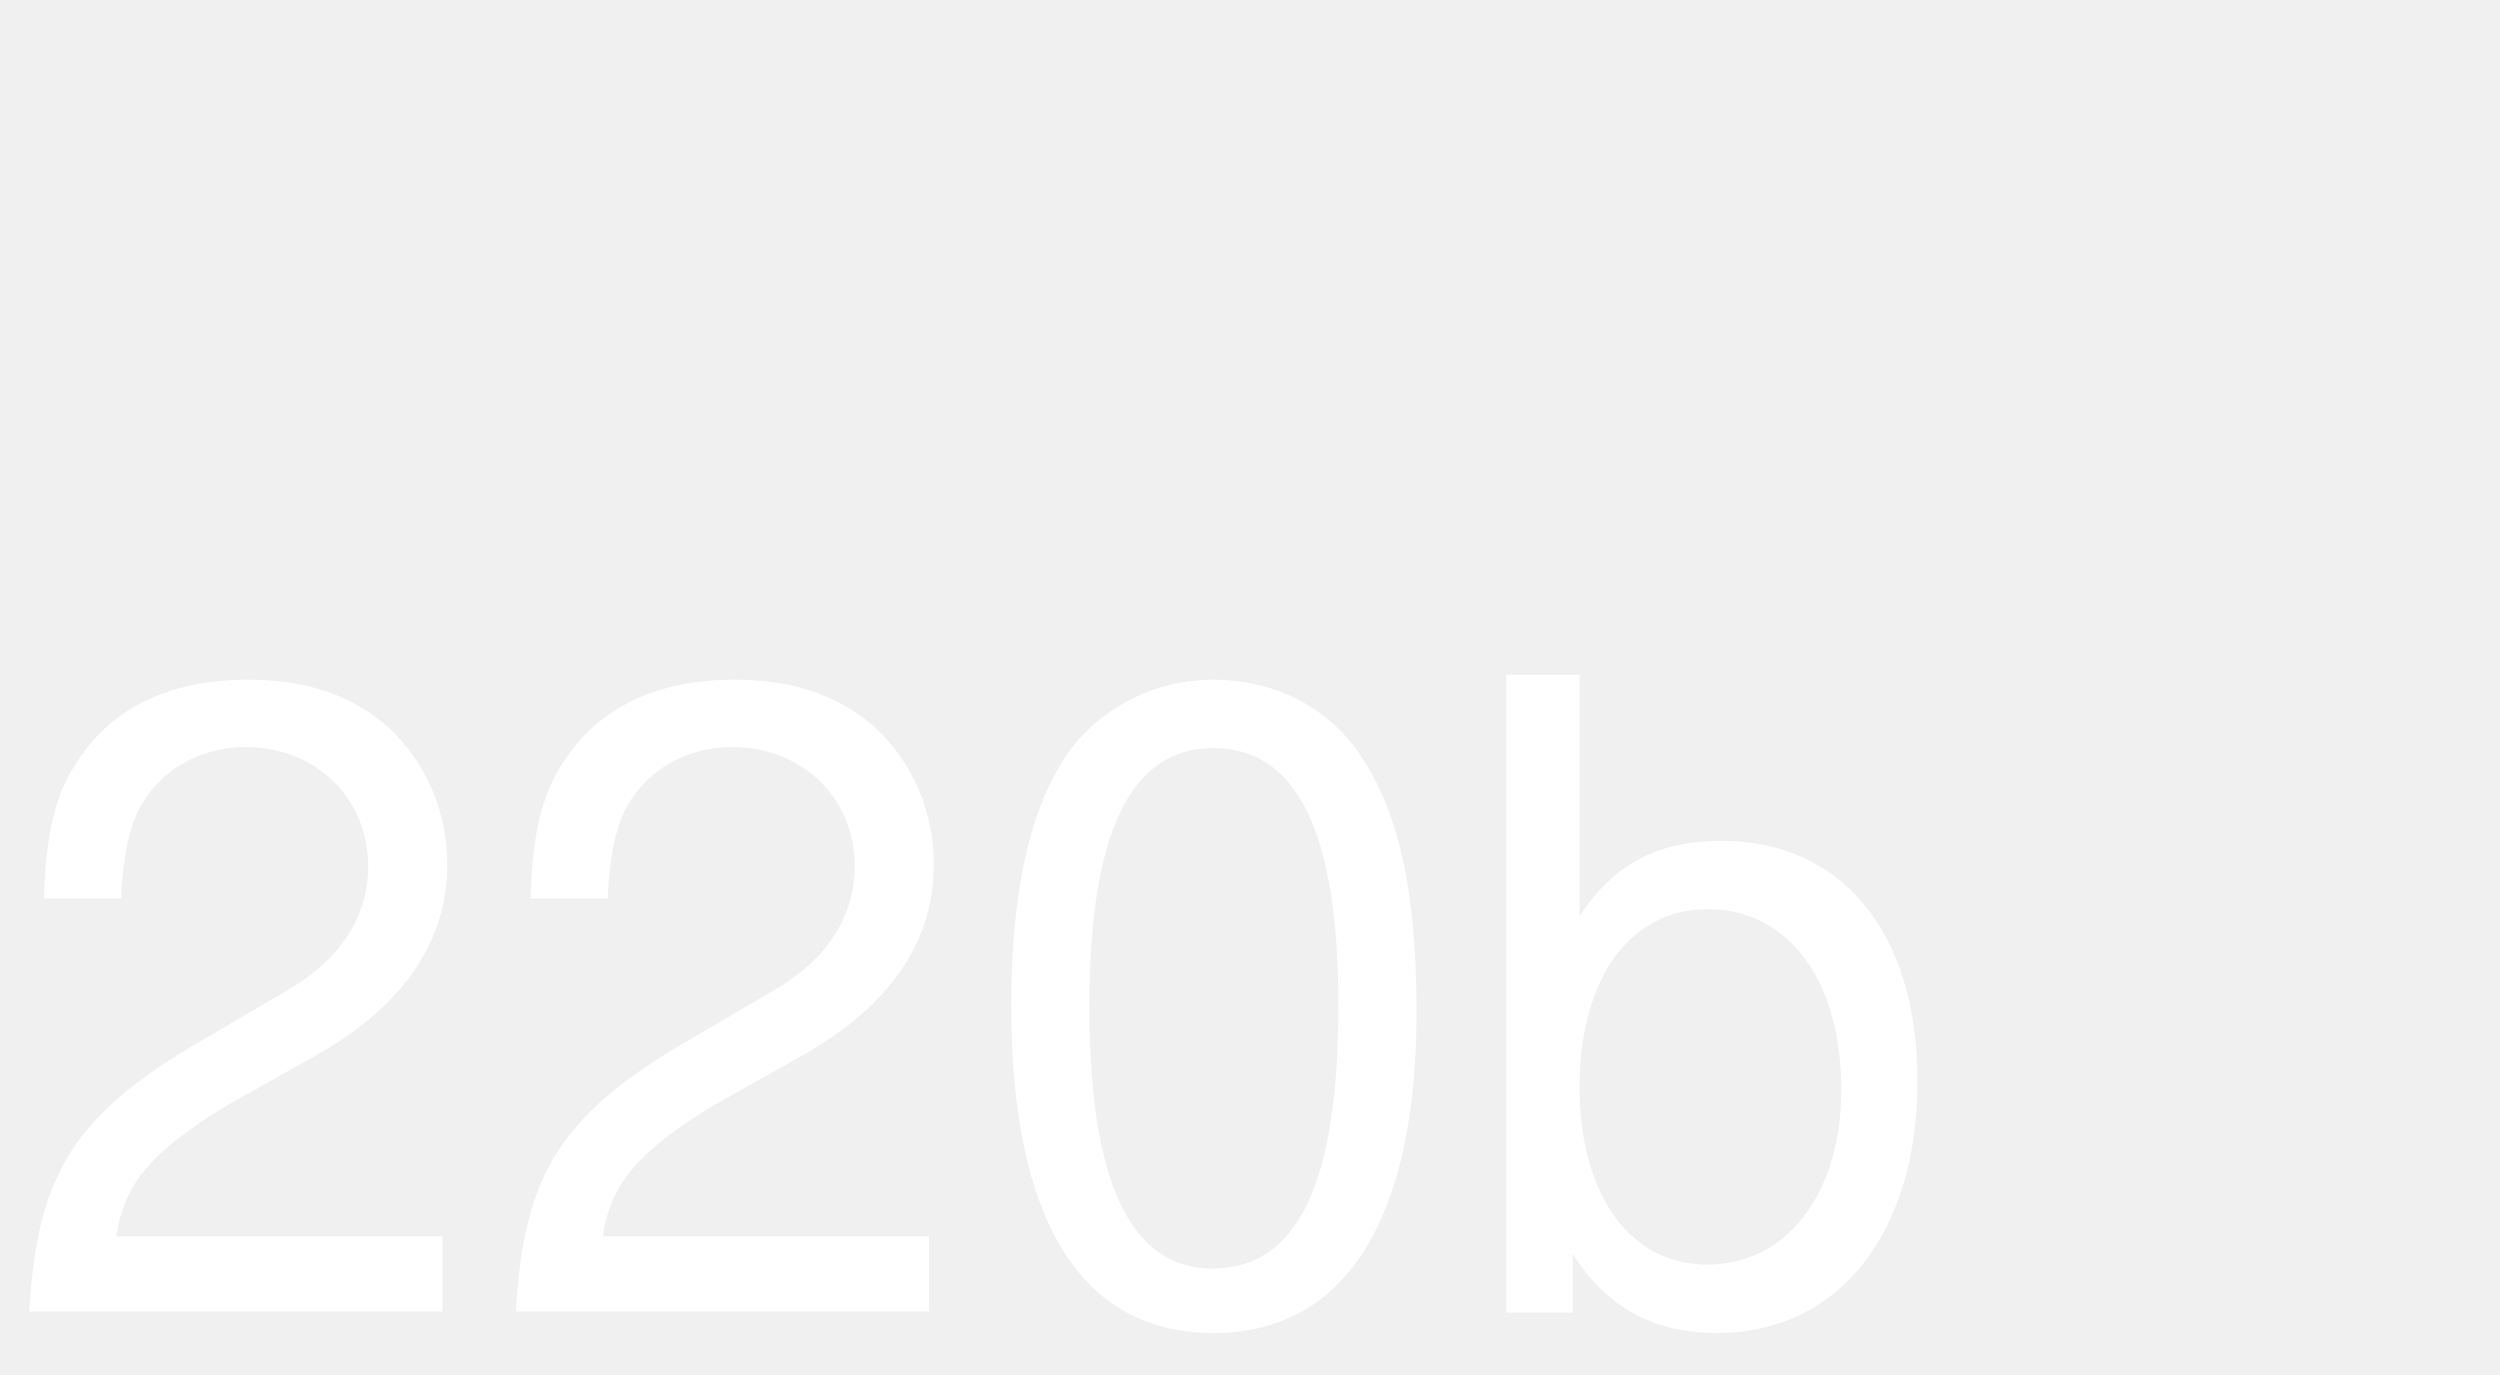
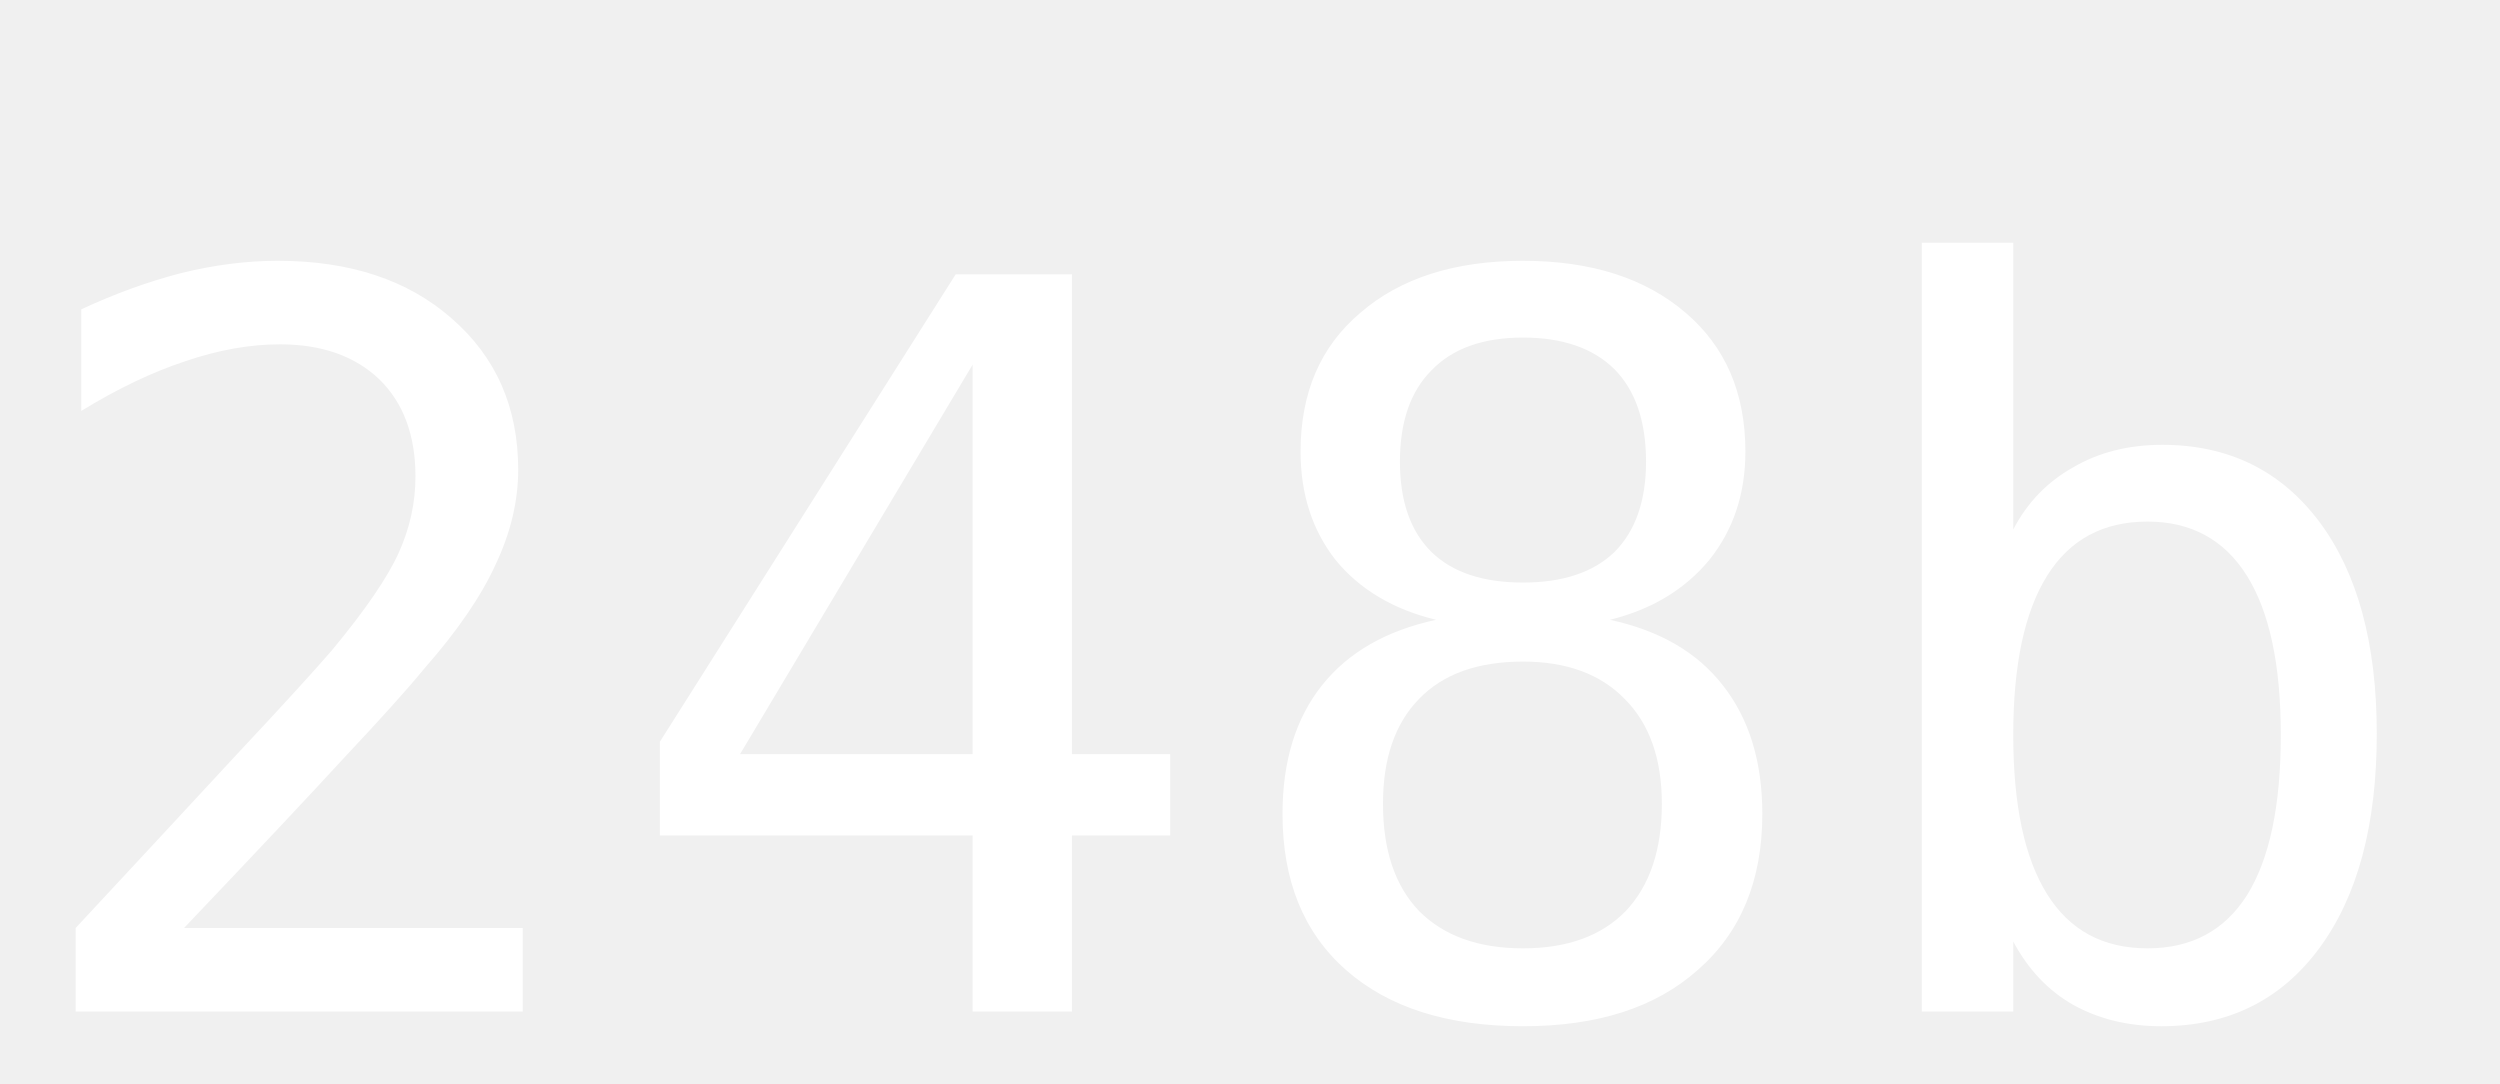
- <svg xmlns="http://www.w3.org/2000/svg" width="40" height="22">
-   <style> text { fill: white; font-family: 'Segoe UI', 'Helvetica Neue', Helvetica, Arial, sans-serif; font-size: 14px; }</style>
-   <text y="21">220b</text>
+ <svg xmlns="http://www.w3.org/2000/svg" width="34.6" height="15">
+   <style> text { fill: white; font-family: Consolas, Monaco, "Lucida Console", monospace; font-size: 14px; }</style>
+   <text y="14">248b</text>
</svg>
